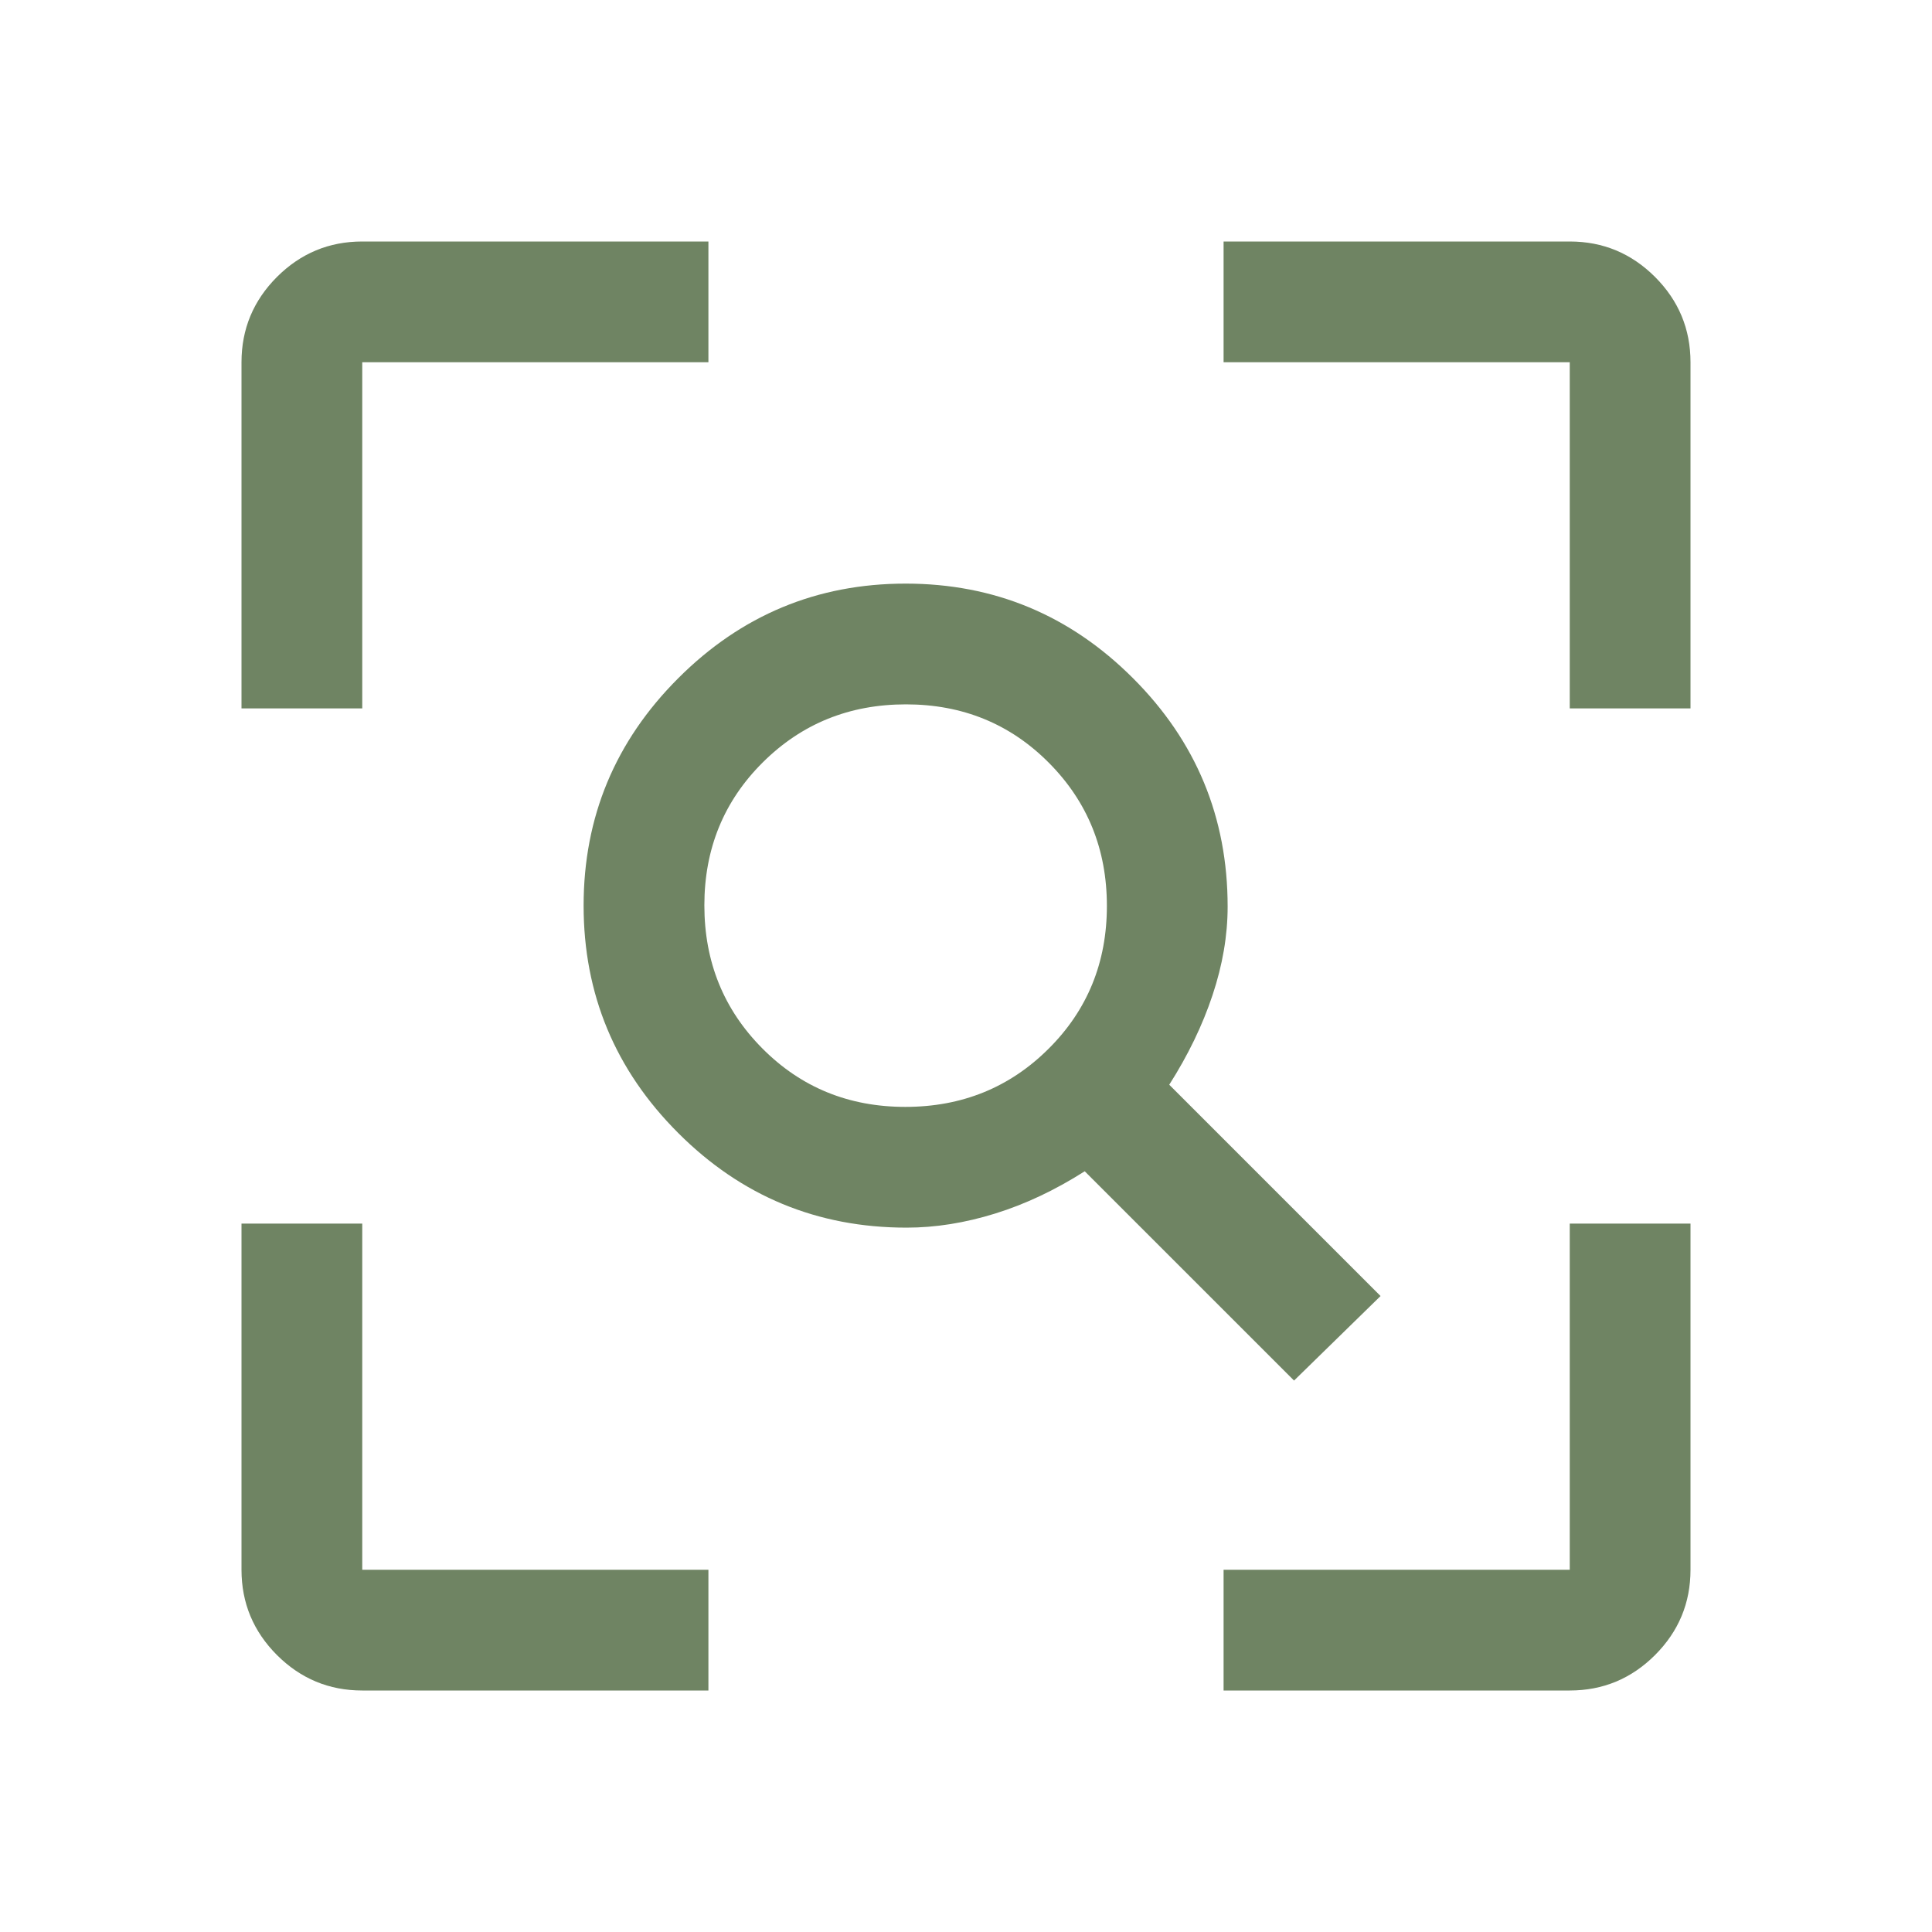
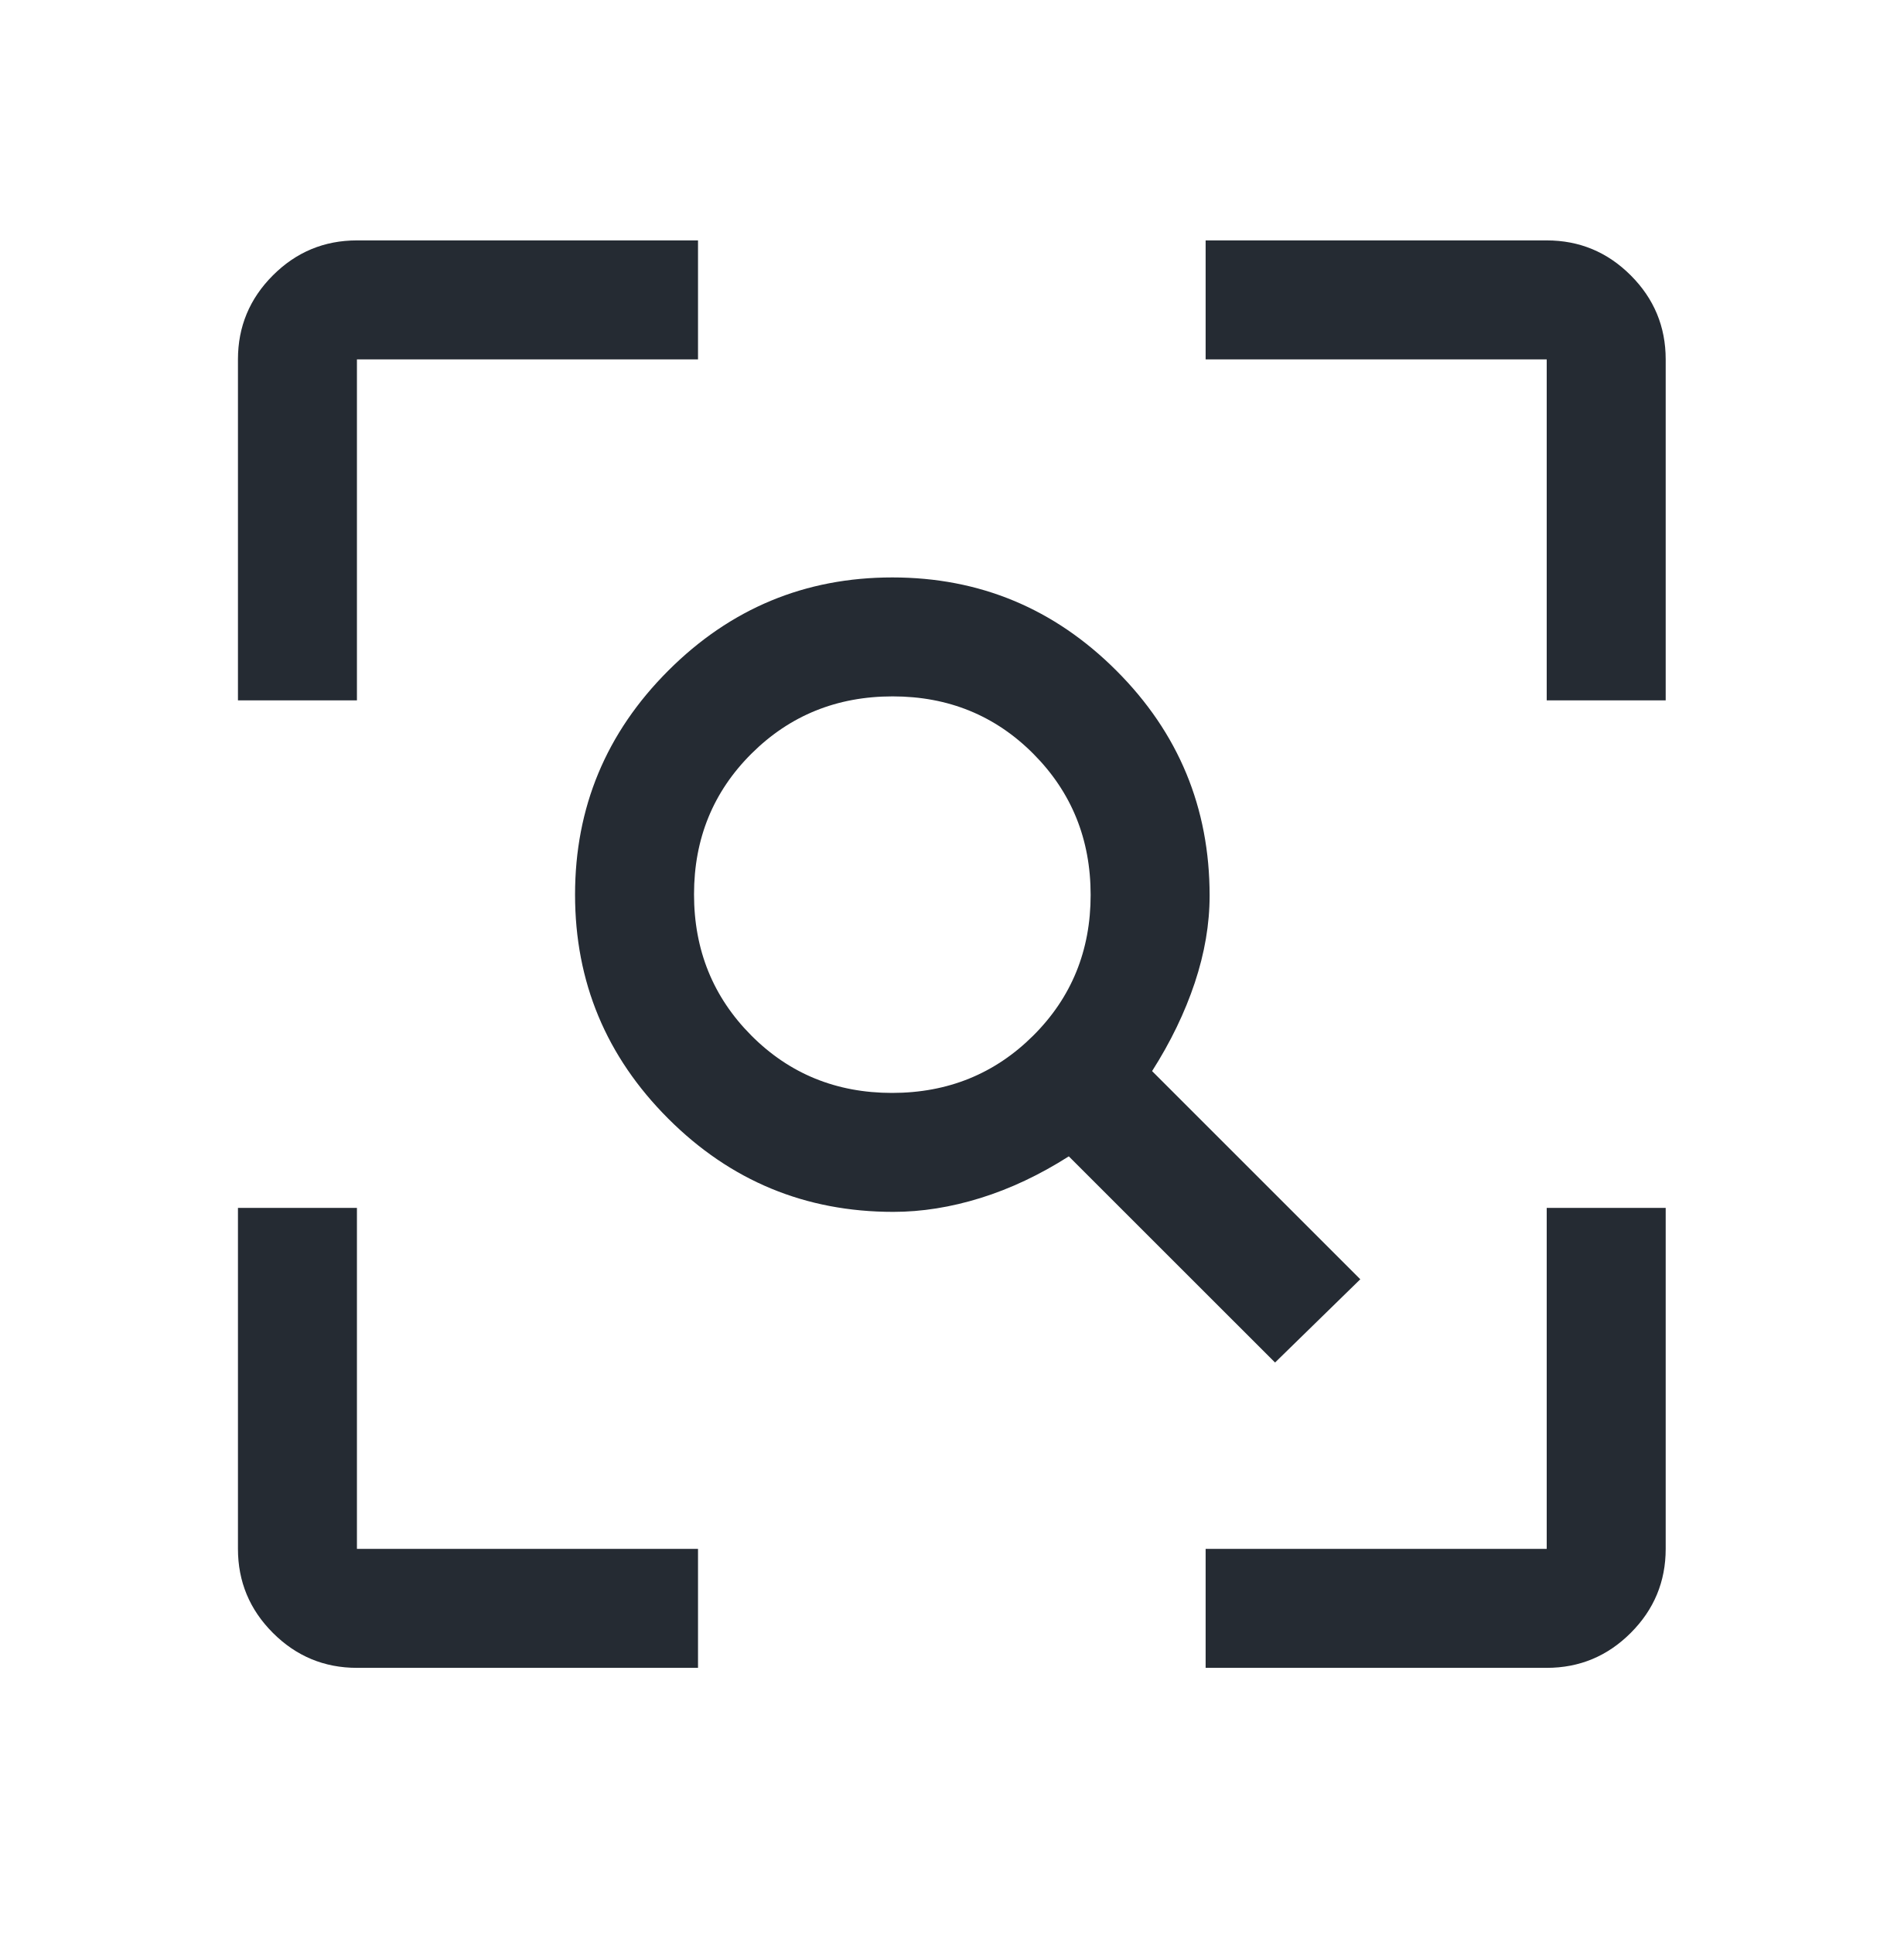
- <svg xmlns="http://www.w3.org/2000/svg" width="40" height="40" viewBox="0 0 40 40" fill="none">
-   <path d="M7.5 35C6.812 35 6.224 34.755 5.734 34.266C5.245 33.776 5 33.188 5 32.5V25.333H7.5V32.5H14.667V35H7.5ZM25.333 35V32.5H32.5V25.333H35V32.5C35 33.188 34.755 33.776 34.266 34.266C33.776 34.755 33.188 35 32.5 35H25.333ZM5 14.667V7.5C5 6.812 5.245 6.224 5.734 5.734C6.224 5.245 6.812 5 7.5 5H14.667V7.5H7.5V14.667H5ZM32.5 14.667V7.5H25.333V5H32.5C33.188 5 33.776 5.245 34.266 5.734C34.755 6.224 35 6.812 35 7.5V14.667H32.5ZM18.744 22.917C19.915 22.917 20.903 22.516 21.708 21.715C22.514 20.914 22.917 19.927 22.917 18.756C22.917 17.585 22.516 16.597 21.715 15.792C20.914 14.986 19.927 14.583 18.756 14.583C17.585 14.583 16.597 14.984 15.792 15.785C14.986 16.586 14.583 17.573 14.583 18.744C14.583 19.915 14.984 20.903 15.785 21.708C16.586 22.514 17.573 22.917 18.744 22.917ZM26.792 28.583L22.458 24.25C21.847 24.639 21.229 24.931 20.604 25.125C19.979 25.319 19.368 25.417 18.77 25.417C16.923 25.417 15.347 24.764 14.042 23.458C12.736 22.153 12.083 20.583 12.083 18.75C12.083 16.917 12.736 15.347 14.042 14.042C15.347 12.736 16.917 12.083 18.75 12.083C20.583 12.083 22.153 12.736 23.458 14.042C24.764 15.347 25.417 16.923 25.417 18.77C25.417 19.368 25.312 19.979 25.104 20.604C24.896 21.229 24.597 21.847 24.208 22.458L28.583 26.833L26.792 28.583Z" fill="#6F8463" />
+ <svg xmlns="http://www.w3.org/2000/svg" width="64" height="65" viewBox="0 0 64 65" fill="none">
+   <path d="M12 56.084C10.9 56.084 9.958 55.692 9.175 54.909C8.392 54.126 8 53.184 8 52.084V40.617H12V52.084H23.467V56.084H12ZM40.533 56.084V52.084H52V40.617H56V52.084C56 53.184 55.608 54.126 54.825 54.909C54.042 55.692 53.1 56.084 52 56.084H40.533ZM8 23.551V12.084C8 10.984 8.392 10.042 9.175 9.259C9.958 8.476 10.9 8.084 12 8.084H23.467V12.084H12V23.551H8ZM52 23.551V12.084H40.533V8.084H52C53.1 8.084 54.042 8.476 54.825 9.259C55.608 10.042 56 10.984 56 12.084V23.551H52ZM29.99 36.751C31.863 36.751 33.444 36.11 34.733 34.828C36.022 33.546 36.667 31.968 36.667 30.094C36.667 28.221 36.026 26.64 34.744 25.351C33.462 24.062 31.884 23.417 30.01 23.417C28.137 23.417 26.556 24.058 25.267 25.34C23.978 26.622 23.333 28.2 23.333 30.074C23.333 31.947 23.974 33.528 25.256 34.817C26.538 36.106 28.116 36.751 29.99 36.751ZM42.867 45.817L35.933 38.884C34.956 39.506 33.967 39.973 32.967 40.284C31.967 40.595 30.988 40.751 30.031 40.751C27.077 40.751 24.556 39.706 22.467 37.617C20.378 35.528 19.333 33.017 19.333 30.084C19.333 27.151 20.378 24.64 22.467 22.551C24.556 20.462 27.067 19.417 30 19.417C32.933 19.417 35.444 20.462 37.533 22.551C39.622 24.64 40.667 27.161 40.667 30.115C40.667 31.072 40.5 32.051 40.167 33.051C39.833 34.051 39.356 35.039 38.733 36.017L45.733 43.017L42.867 45.817Z" fill="#252B33" />
</svg>
